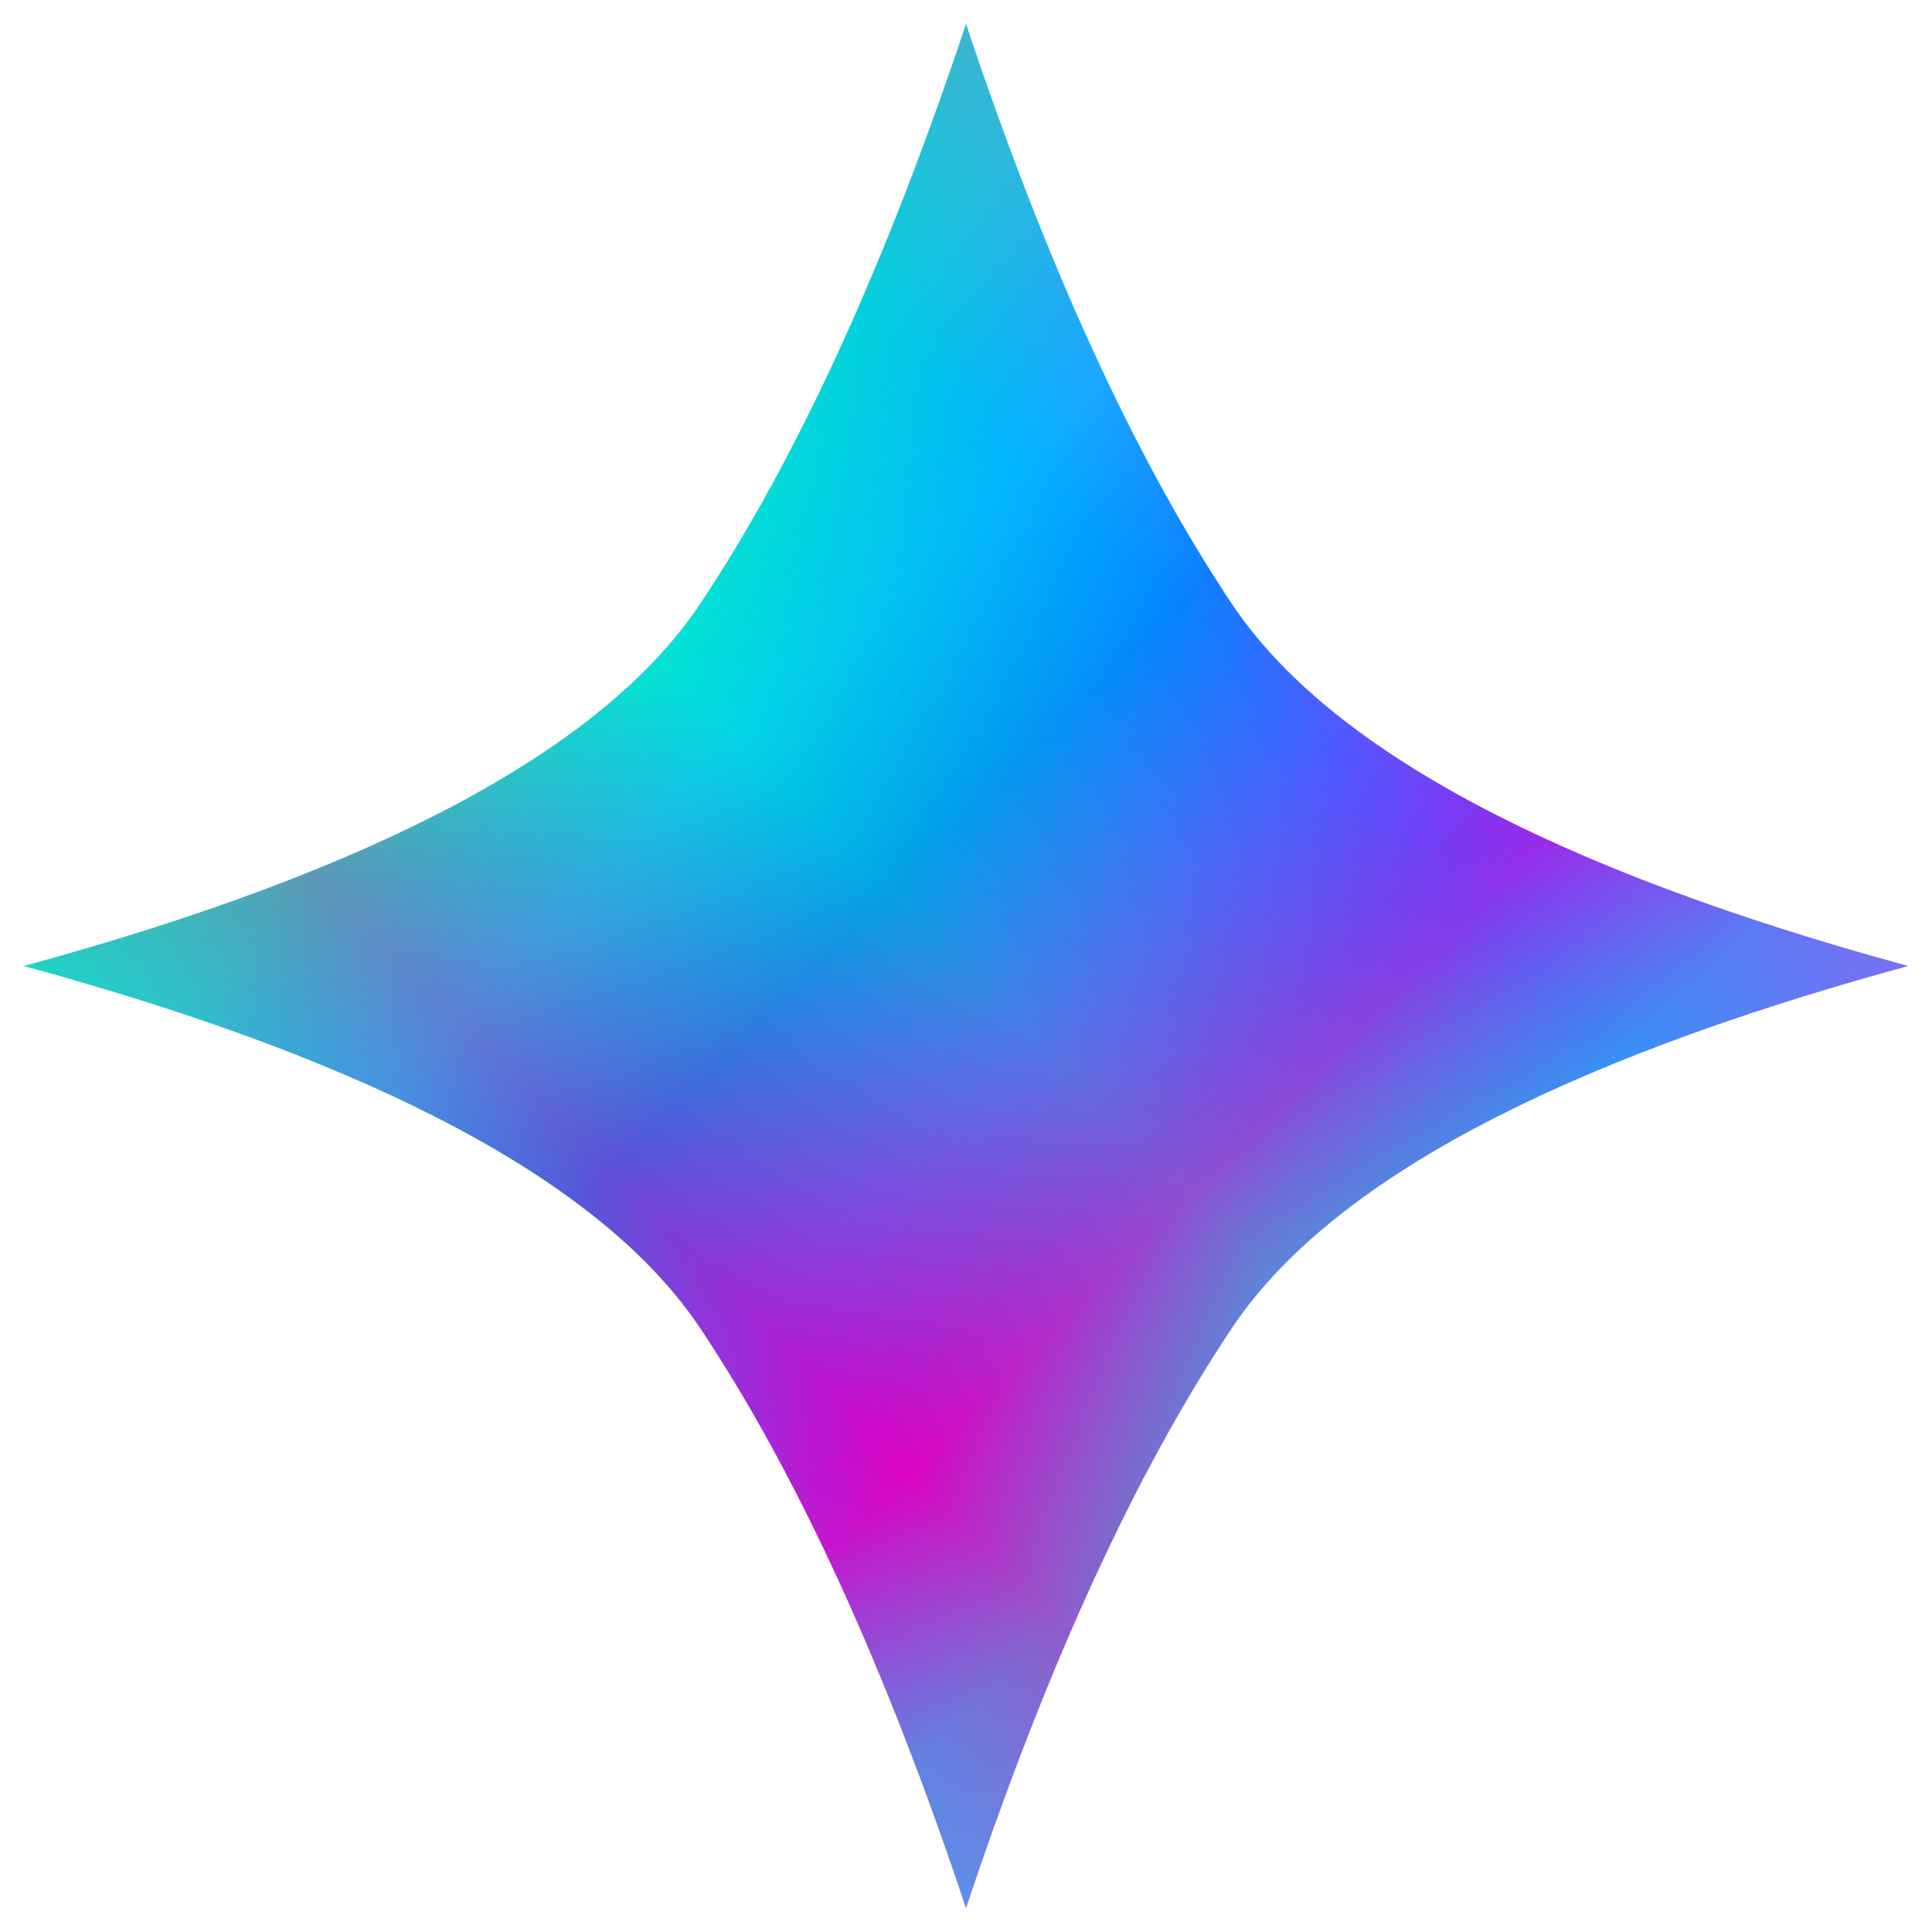
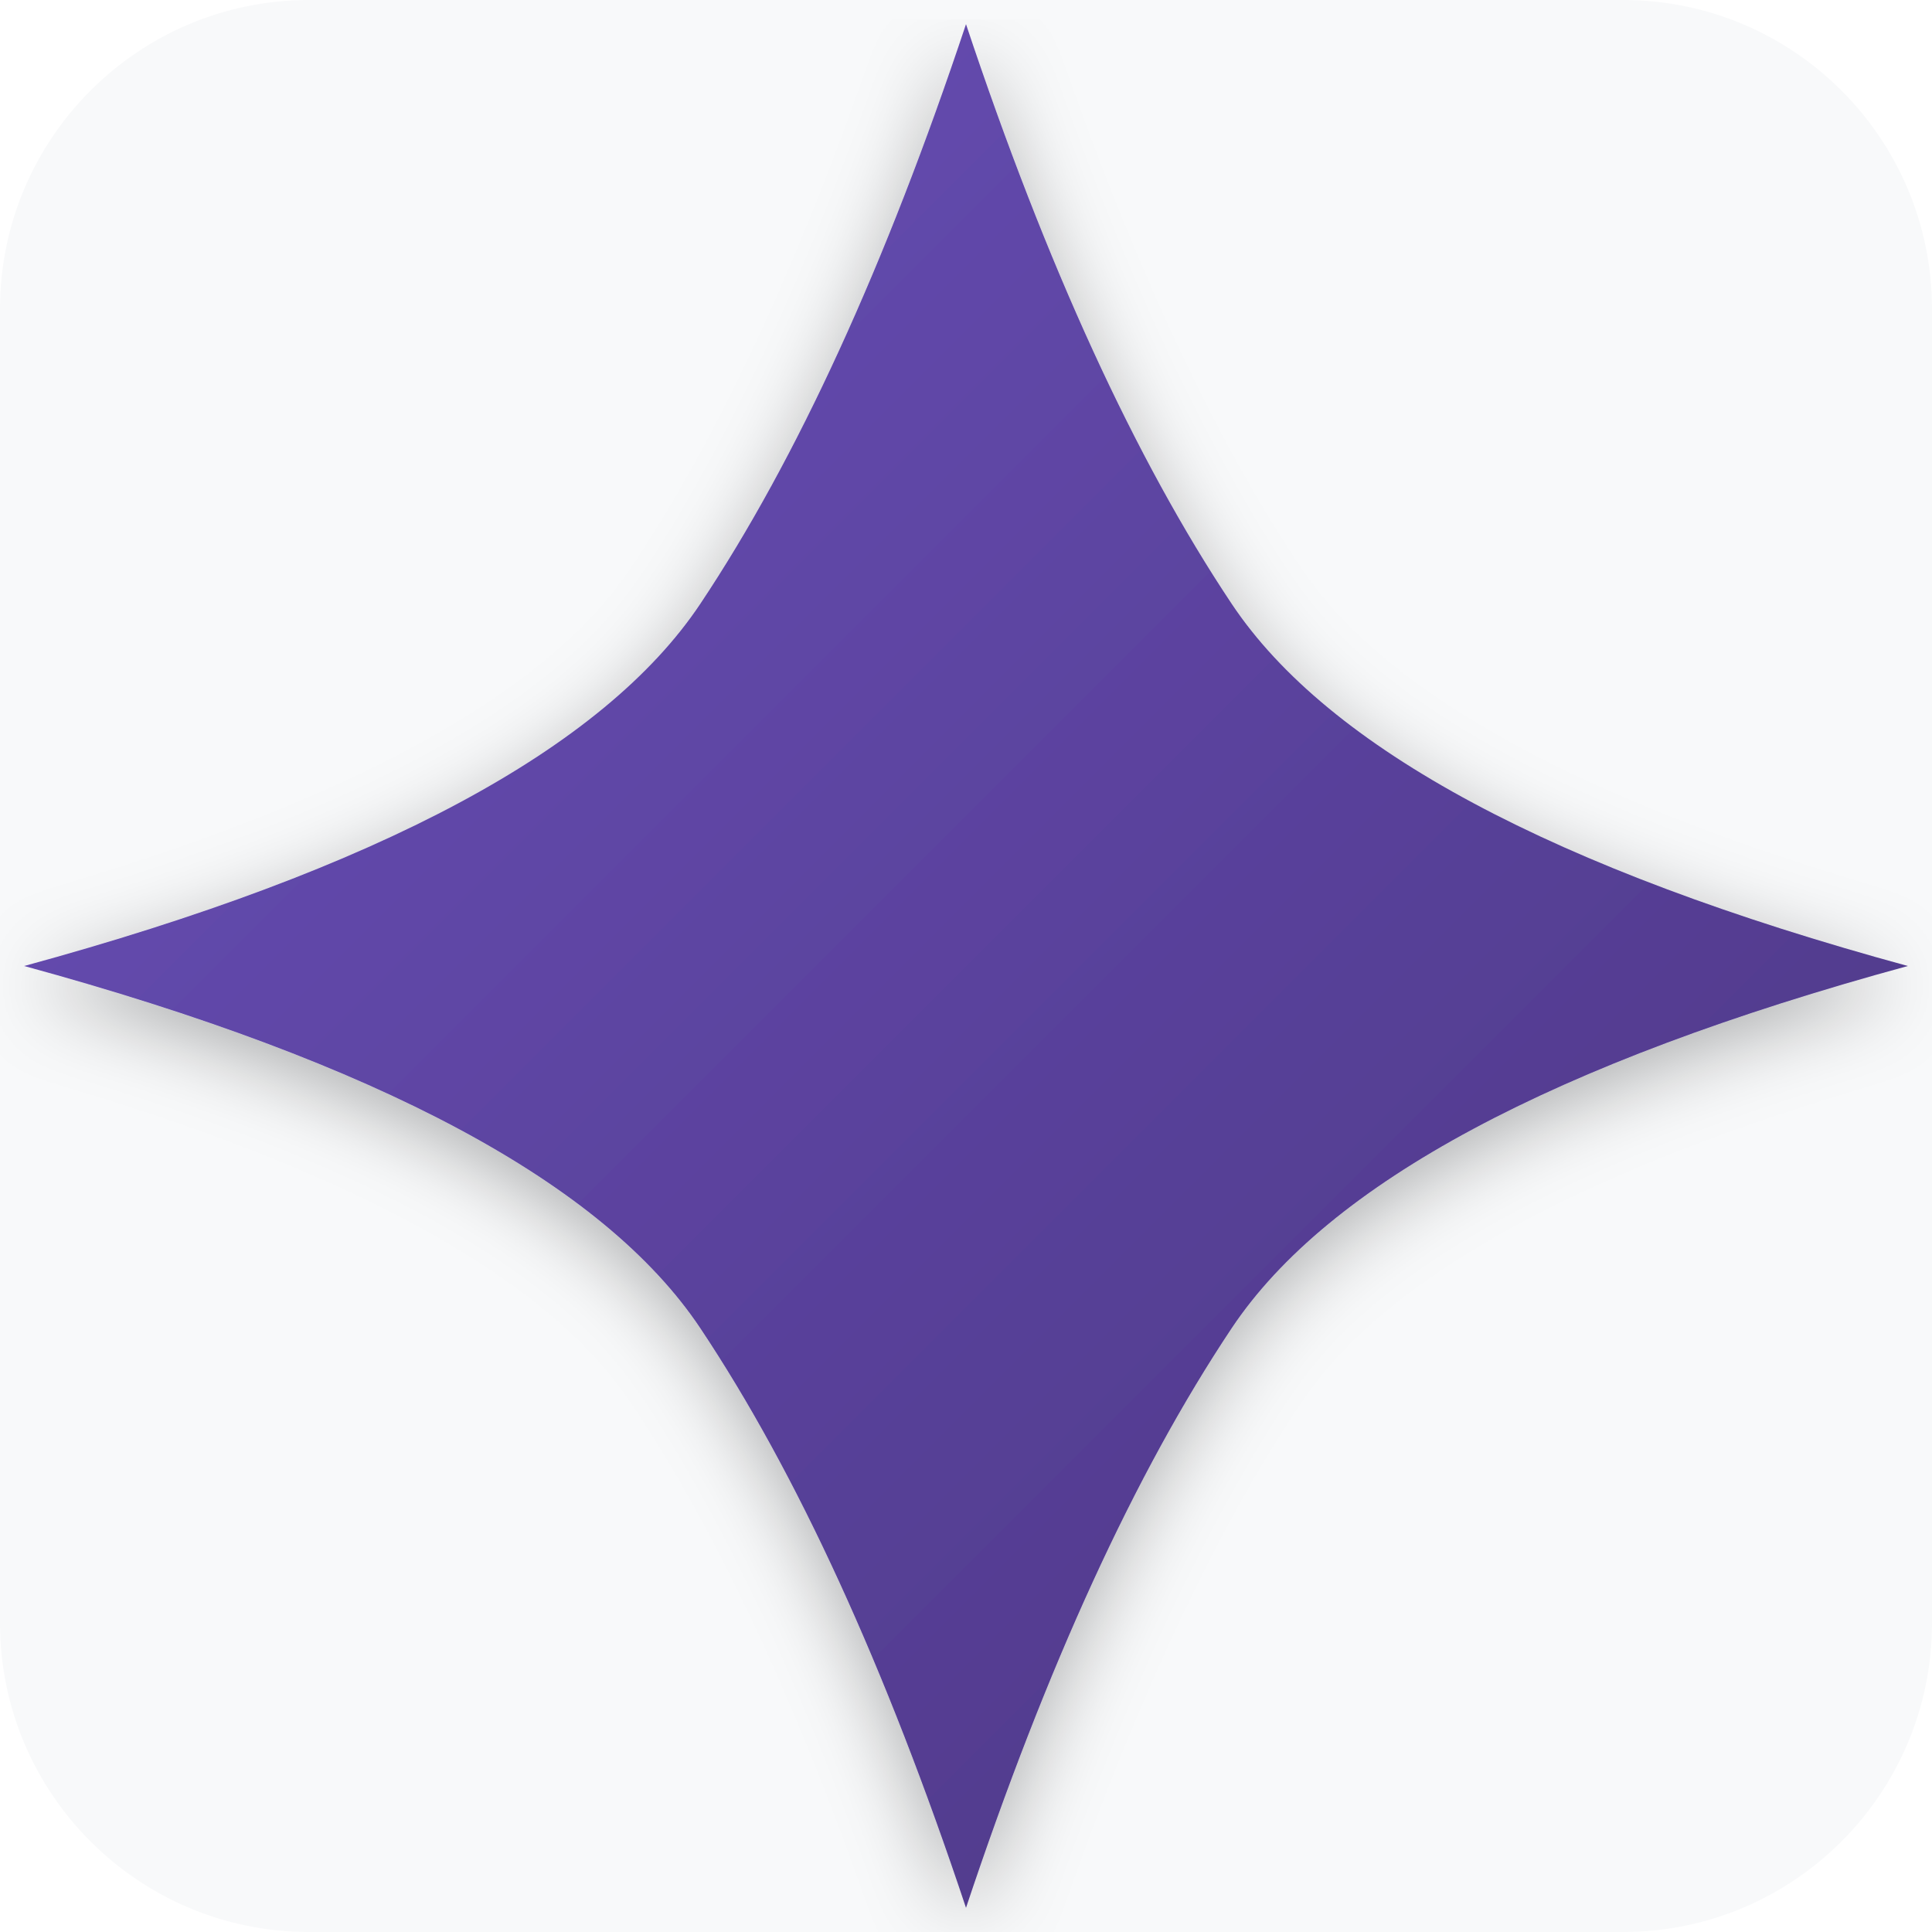
<svg xmlns="http://www.w3.org/2000/svg" viewBox="0 0 400 400">
  <defs>
-     <linearGradient id="aurora1" x1="0%" y1="0%" x2="100%" y2="100%">
-       <stop offset="0%" style="stop-color:#00ffff;stop-opacity:1" />
-       <stop offset="15%" style="stop-color:#00ff88;stop-opacity:1" />
-       <stop offset="30%" style="stop-color:#00ccff;stop-opacity:1" />
-       <stop offset="45%" style="stop-color:#0099ff;stop-opacity:1" />
-       <stop offset="60%" style="stop-color:#6600ff;stop-opacity:1" />
-       <stop offset="75%" style="stop-color:#cc00ff;stop-opacity:1" />
-       <stop offset="90%" style="stop-color:#ff0099;stop-opacity:1" />
-       <stop offset="100%" style="stop-color:#00ffcc;stop-opacity:1" />
+     <linearGradient id="purpleGradient" x1="0%" y1="0%" x2="100%" y2="100%">
+       <stop offset="0%" style="stop-color:#6B4FBB;stop-opacity:1" />
+       <stop offset="100%" style="stop-color:#4A3680;stop-opacity:1" />
    </linearGradient>
-     <linearGradient id="aurora2" x1="30%" y1="30%" x2="70%" y2="70%">
-       <stop offset="0%" style="stop-color:#00ffaa;stop-opacity:0.85" />
-       <stop offset="20%" style="stop-color:#00ccff;stop-opacity:0.75" />
-       <stop offset="40%" style="stop-color:#0066ff;stop-opacity:0.85" />
-       <stop offset="60%" style="stop-color:#9933ff;stop-opacity:0.75" />
-       <stop offset="80%" style="stop-color:#ff00cc;stop-opacity:0.85" />
-       <stop offset="100%" style="stop-color:#00ffdd;stop-opacity:0.75" />
-     </linearGradient>
-     <linearGradient id="aurora3" x1="80%" y1="20%" x2="20%" y2="80%">
-       <stop offset="0%" style="stop-color:#ff00ff;stop-opacity:0.6" />
-       <stop offset="25%" style="stop-color:#0099ff;stop-opacity:0.7" />
-       <stop offset="50%" style="stop-color:#00ffaa;stop-opacity:0.6" />
-       <stop offset="75%" style="stop-color:#ff0088;stop-opacity:0.7" />
-       <stop offset="100%" style="stop-color:#00ddff;stop-opacity:0.6" />
-     </linearGradient>
+     <filter id="shadow">
+       <feGaussianBlur in="SourceAlpha" stdDeviation="8" />
+       <feOffset dx="0" dy="4" result="offsetblur" />
+       <feComponentTransfer>
+         <feFuncA type="linear" slope="0.3" />
+       </feComponentTransfer>
+       <feMerge>
+         <feMergeNode />
+         <feMergeNode in="SourceGraphic" />
+       </feMerge>
+     </filter>
  </defs>
-   <path d="     M 200 5     Q 225 80, 255 125     Q 285 170, 395 200     Q 285 230, 255 275     Q 225 320, 200 395     Q 175 320, 145 275     Q 115 230, 5 200     Q 115 170, 145 125     Q 175 80, 200 5     Z" fill="url(#aurora1)" opacity="0.95" />
-   <path d="     M 200 5     Q 225 80, 255 125     Q 285 170, 395 200     Q 285 230, 255 275     Q 225 320, 200 395     Q 175 320, 145 275     Q 115 230, 5 200     Q 115 170, 145 125     Q 175 80, 200 5     Z" fill="url(#aurora2)" opacity="0.7" />
-   <path d="     M 200 5     Q 225 80, 255 125     Q 285 170, 395 200     Q 285 230, 255 275     Q 225 320, 200 395     Q 175 320, 145 275     Q 115 230, 5 200     Q 115 170, 145 125     Q 175 80, 200 5     Z" fill="url(#aurora3)" opacity="0.5" />
+   <rect x="0" y="0" width="400" height="400" rx="64" ry="64" fill="#F8F9FA" />
+   <path d="     M 200 5     Q 225 80, 255 125     Q 285 170, 395 200     Q 285 230, 255 275     Q 225 320, 200 395     Q 175 320, 145 275     Q 115 230, 5 200     Q 115 170, 145 125     Q 175 80, 200 5     Z" fill="url(#purpleGradient)" filter="url(#shadow)" opacity="1" />
</svg>
